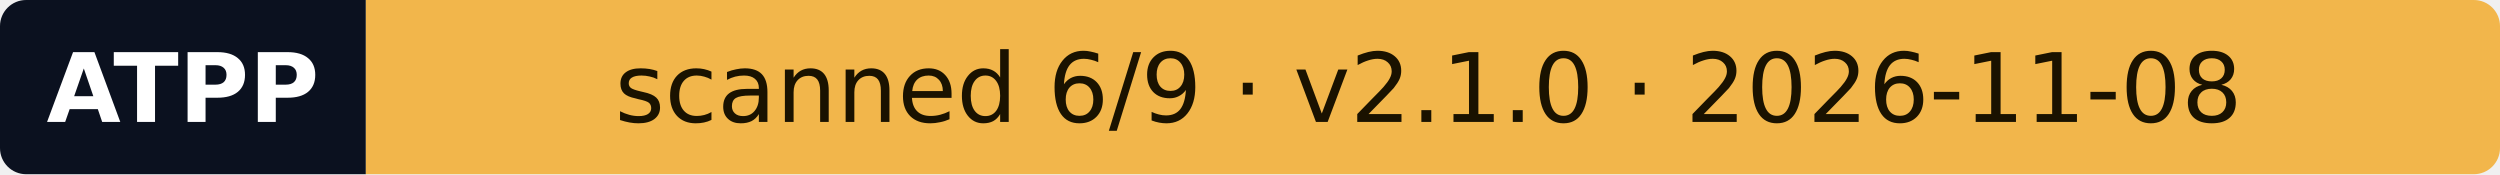
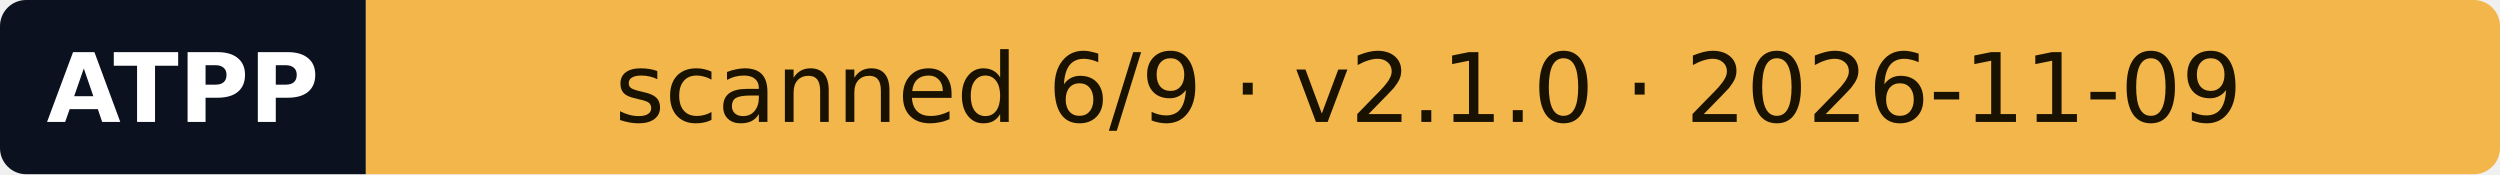
- <svg xmlns="http://www.w3.org/2000/svg" width="287" height="20" role="img" aria-label="ATPP: scanned 6/9 · v2.1.0 · 2026-11-08">
+ <svg xmlns="http://www.w3.org/2000/svg" width="287" height="20" role="img" aria-label="ATPP: scanned 6/9 · v2.1.0 · 2026-11-09">
  <clipPath id="r">
    <rect width="287" height="20" rx="3" fill="#fff" />
  </clipPath>
  <g clip-path="url(#r)">
    <rect width="42" height="20" fill="#0b111f" />
    <rect x="42" width="245" height="20" fill="#f2b64b" />
  </g>
  <g text-anchor="middle" font-family="Verdana,Geneva,DejaVu Sans,sans-serif" font-size="11">
    <text x="21" y="14" fill="#ffffff" font-weight="700">ATPP</text>
-     <text x="164" y="14" fill="#1a1200">scanned 6/9 · v2.1.0 · 2026-11-08</text>
+     <text x="164" y="14" fill="#1a1200">scanned 6/9 · v2.1.0 · 2026-11-09</text>
  </g>
</svg>
